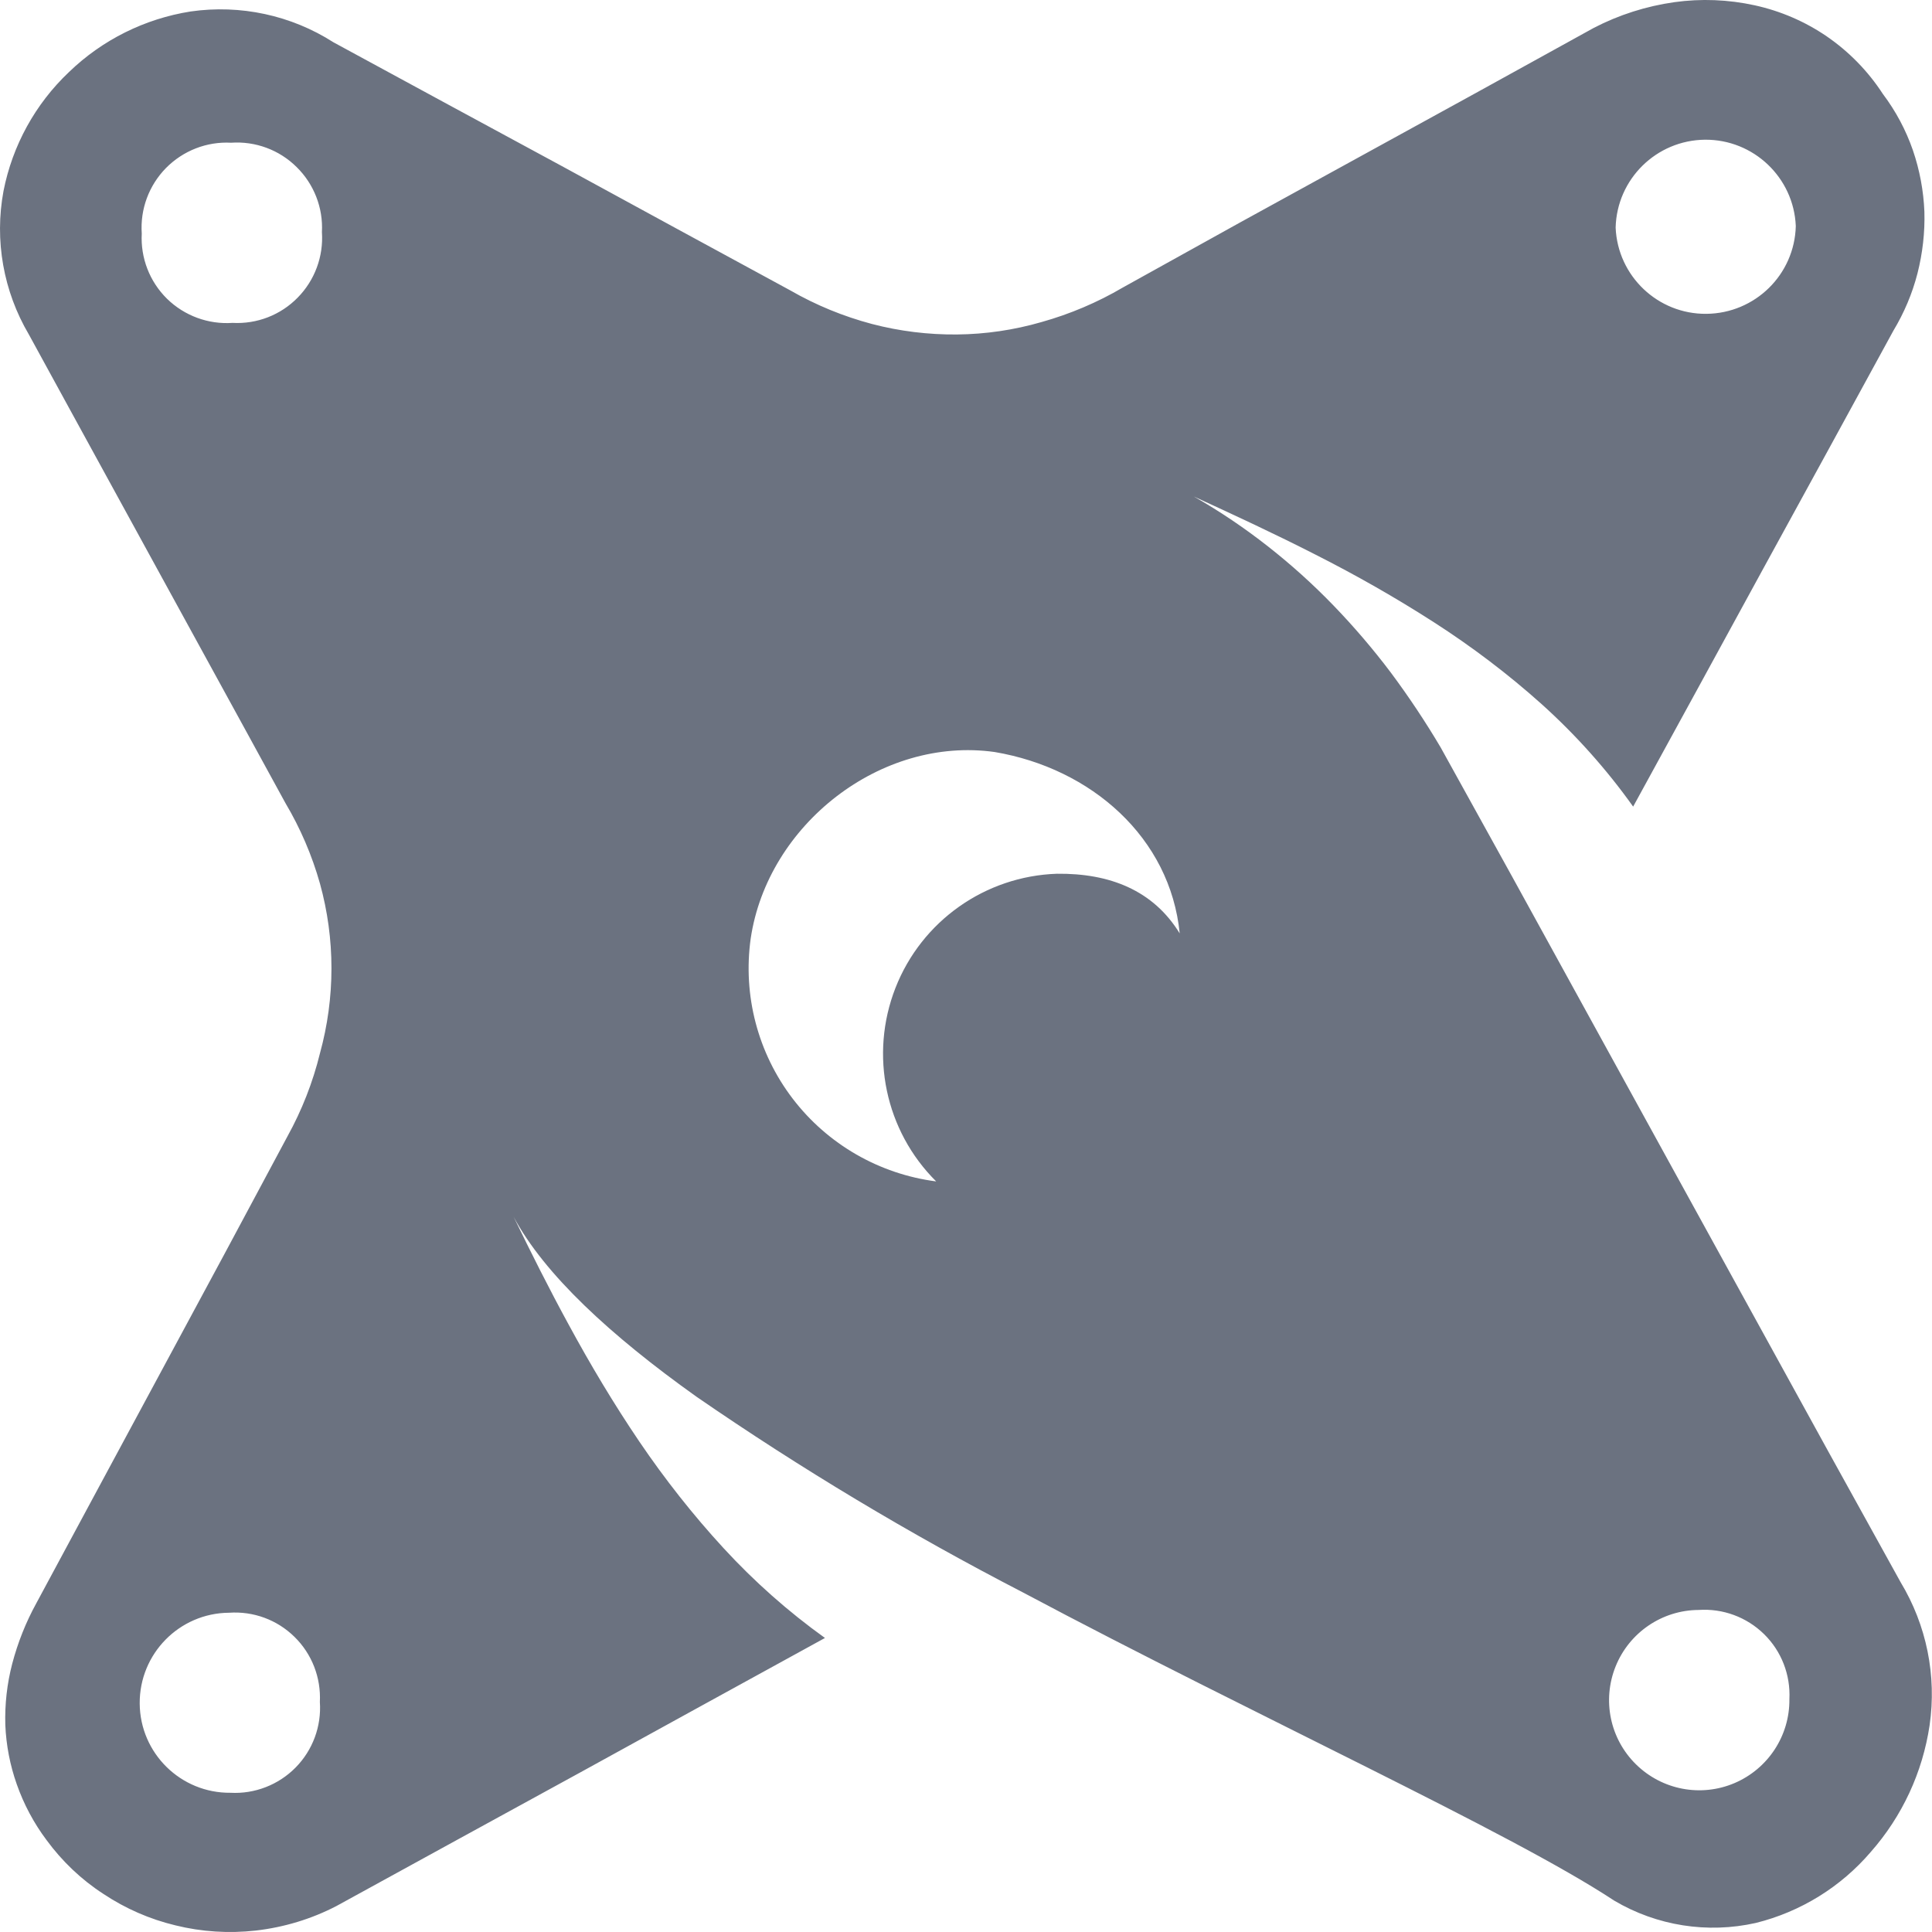
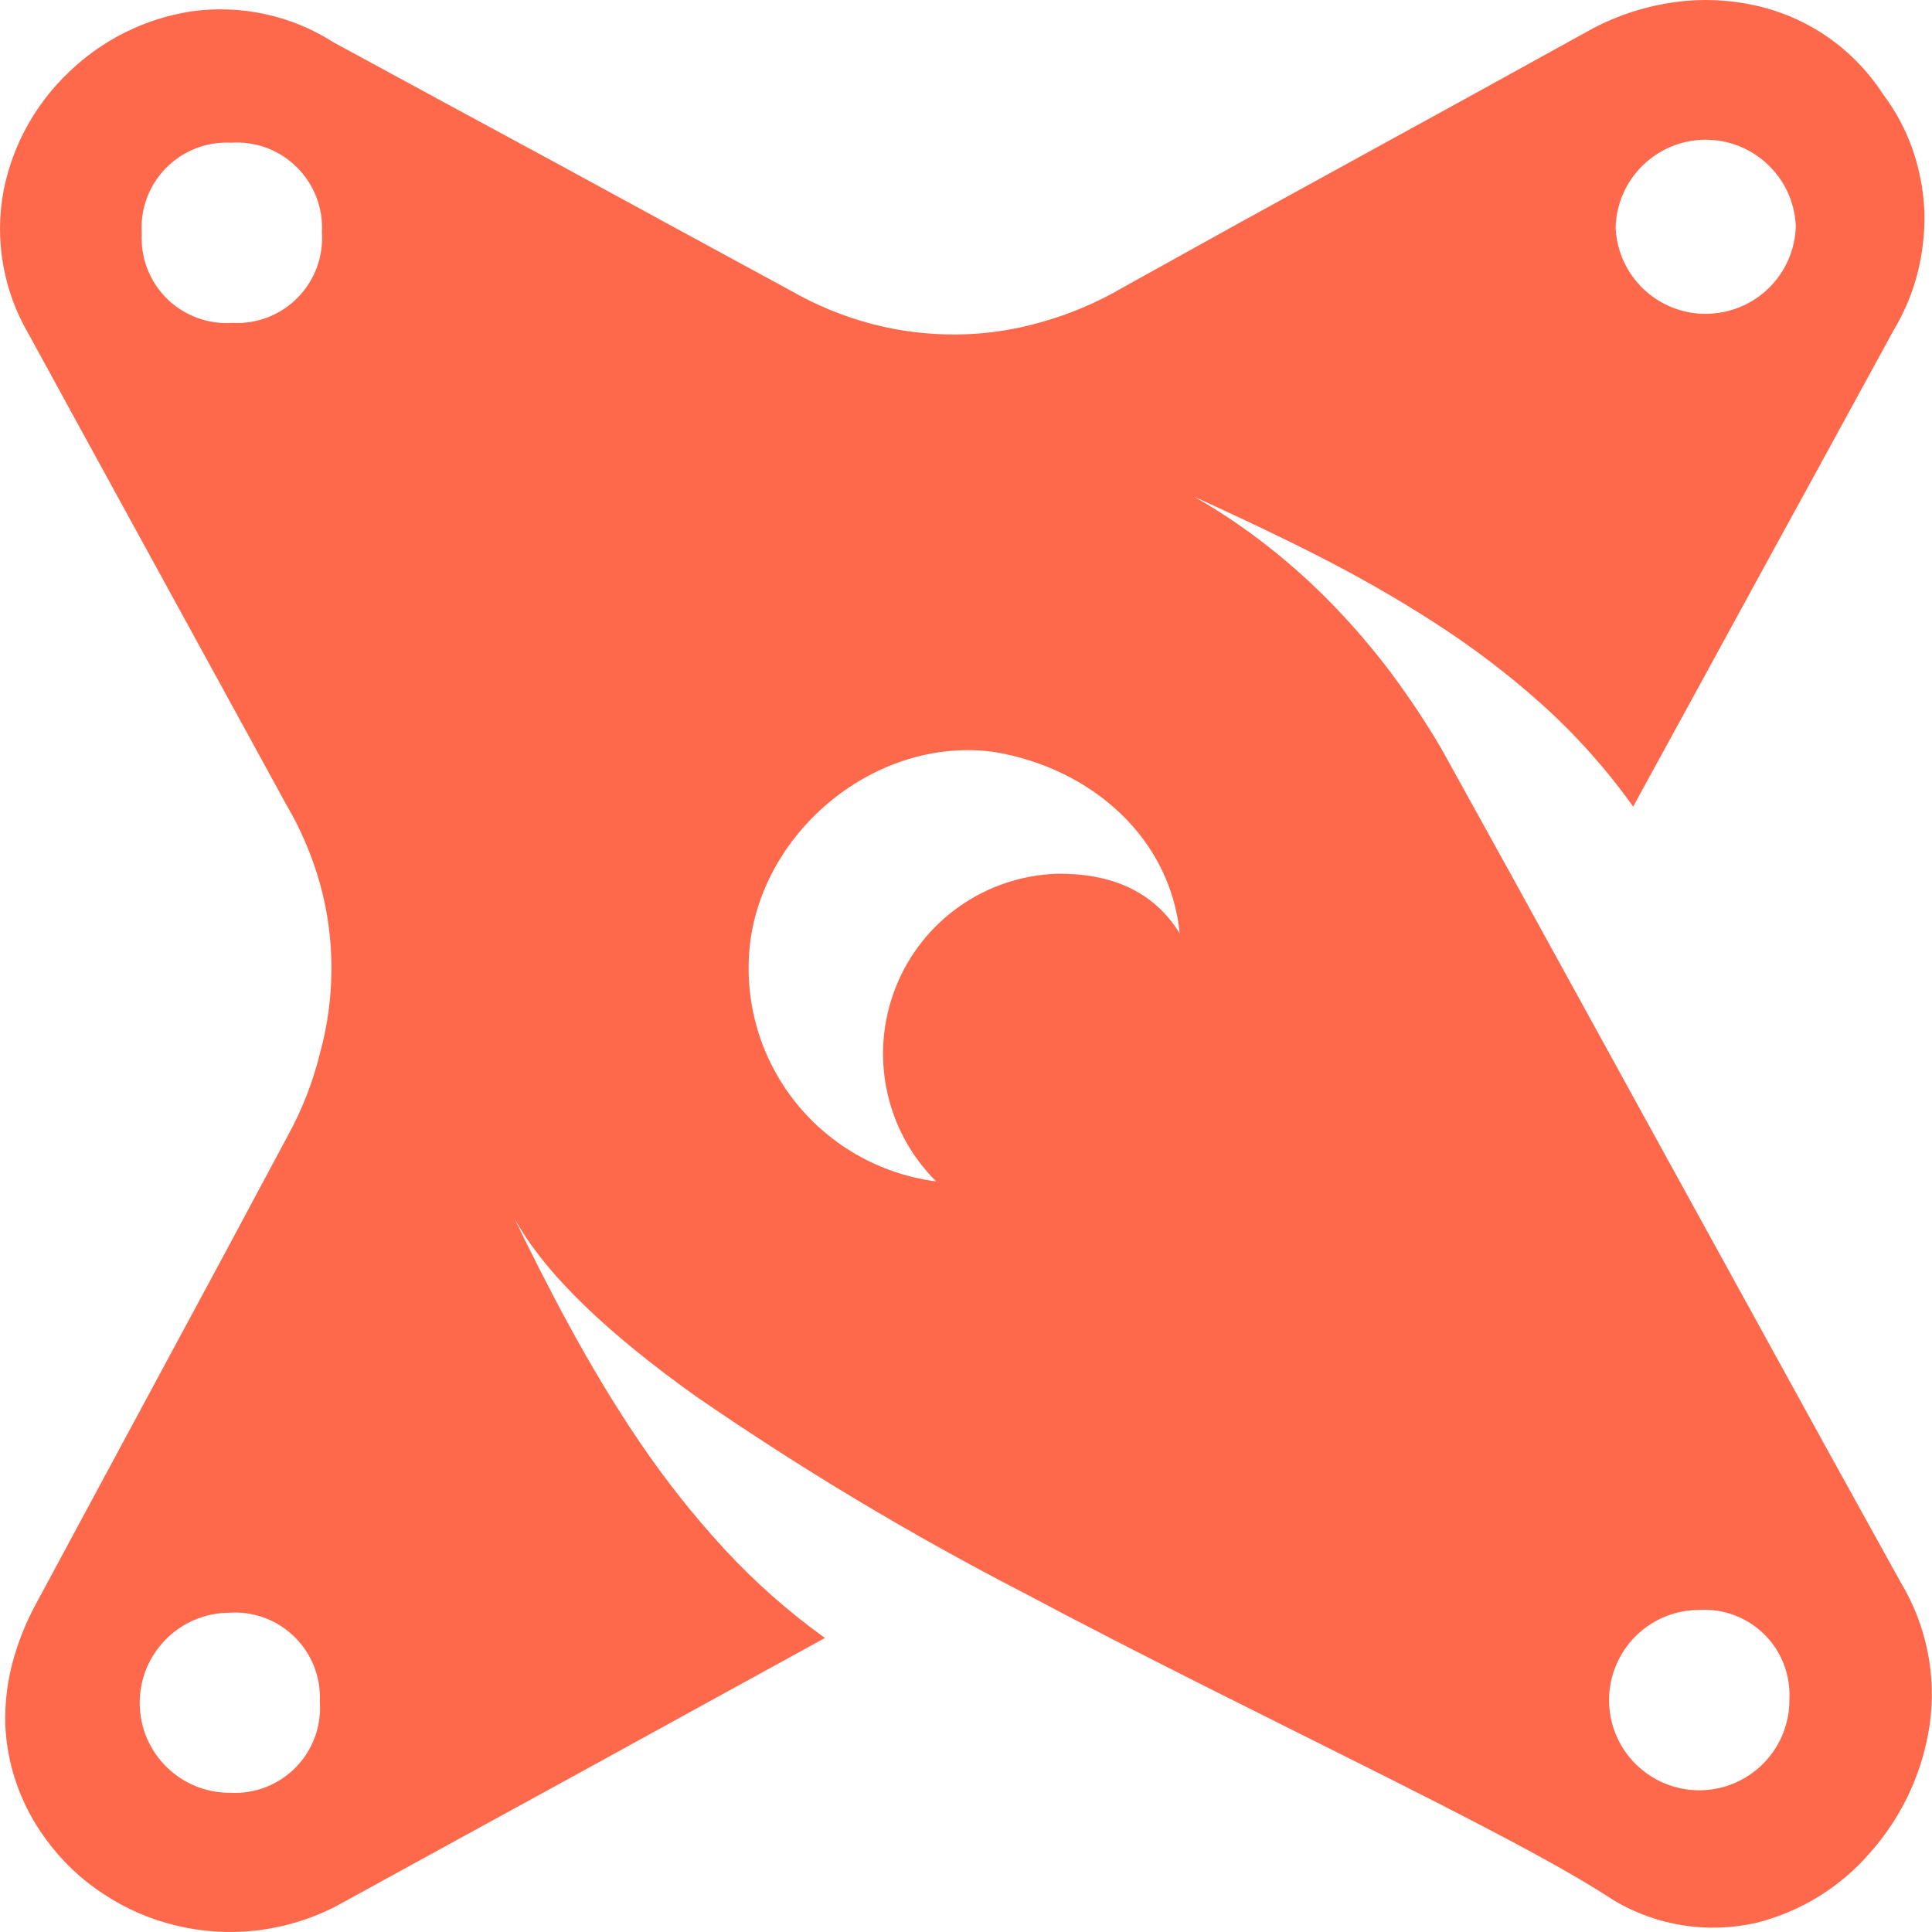
<svg xmlns="http://www.w3.org/2000/svg" width="16" height="16" viewBox="0 0 16 16" fill="none">
-   <path d="M15.128 0.301C14.948 0.178 14.746 0.091 14.532 0.044C14.313 -0.004 14.088 -0.013 13.866 0.018C13.633 0.051 13.407 0.123 13.199 0.231L12.226 0.768L11.25 1.304L10.274 1.84L9.299 2.381C9.088 2.505 8.861 2.601 8.626 2.667C8.398 2.733 8.161 2.768 7.924 2.77C7.687 2.772 7.45 2.743 7.221 2.683C6.984 2.62 6.757 2.527 6.545 2.405L5.599 1.891L4.654 1.376L3.708 0.864L2.761 0.35C2.411 0.126 1.991 0.036 1.579 0.095C1.199 0.155 0.847 0.33 0.571 0.597C0.292 0.861 0.103 1.205 0.029 1.582C-0.047 1.99 0.028 2.412 0.239 2.77L0.571 3.377L1.301 4.71L2.032 6.044L2.364 6.651C2.488 6.86 2.584 7.084 2.65 7.318C2.713 7.546 2.745 7.782 2.745 8.019C2.745 8.256 2.713 8.493 2.65 8.722C2.591 8.963 2.5 9.195 2.38 9.412L1.861 10.381L1.341 11.346L0.821 12.311L0.301 13.277C0.214 13.435 0.147 13.604 0.101 13.779C0.058 13.944 0.039 14.115 0.044 14.285C0.051 14.453 0.083 14.619 0.139 14.777C0.197 14.942 0.28 15.098 0.385 15.238C0.514 15.414 0.673 15.566 0.857 15.685C1.039 15.806 1.24 15.894 1.453 15.945C1.671 15.999 1.896 16.013 2.119 15.988C2.352 15.961 2.578 15.893 2.786 15.785L3.798 15.23L4.81 14.676L5.821 14.12L6.832 13.565C6.528 13.347 6.247 13.098 5.993 12.822C5.739 12.546 5.506 12.25 5.295 11.939C5.083 11.626 4.889 11.301 4.709 10.969C4.548 10.674 4.398 10.375 4.254 10.078C4.509 10.554 5.056 11.06 5.768 11.567C6.633 12.163 7.535 12.704 8.468 13.186C9.449 13.708 10.455 14.201 11.325 14.638C12.194 15.074 12.931 15.452 13.368 15.74C13.721 15.949 14.141 16.015 14.541 15.925C14.912 15.833 15.245 15.627 15.493 15.337C15.753 15.042 15.922 14.678 15.98 14.289C16.04 13.878 15.955 13.459 15.74 13.103L15.142 12.022L13.832 9.641L12.523 7.26L11.931 6.19C11.805 5.977 11.667 5.77 11.519 5.571C11.372 5.376 11.213 5.19 11.043 5.014C10.874 4.839 10.693 4.676 10.502 4.526C10.307 4.373 10.102 4.234 9.887 4.112C10.221 4.265 10.561 4.423 10.894 4.593C11.23 4.763 11.557 4.949 11.873 5.152C12.189 5.355 12.489 5.582 12.768 5.832C13.051 6.087 13.305 6.371 13.525 6.68L14.064 5.695L14.602 4.71L15.142 3.724L15.68 2.739C15.769 2.591 15.837 2.431 15.88 2.263C15.922 2.097 15.942 1.925 15.937 1.753C15.93 1.58 15.898 1.409 15.842 1.245C15.784 1.077 15.7 0.92 15.593 0.778C15.471 0.59 15.313 0.428 15.128 0.301ZM2.649 14.095C2.663 14.296 2.59 14.494 2.448 14.638C2.307 14.781 2.11 14.858 1.909 14.847C1.497 14.851 1.16 14.52 1.157 14.108C1.154 13.696 1.485 13.359 1.897 13.356C2.098 13.342 2.295 13.414 2.439 13.556C2.583 13.697 2.659 13.893 2.649 14.095ZM1.174 1.934C1.16 1.733 1.233 1.536 1.374 1.392C1.516 1.248 1.712 1.171 1.914 1.182C2.115 1.168 2.313 1.241 2.456 1.383C2.6 1.524 2.677 1.721 2.666 1.922C2.68 2.123 2.607 2.321 2.465 2.465C2.324 2.609 2.128 2.685 1.926 2.674C1.725 2.688 1.527 2.615 1.383 2.474C1.239 2.332 1.163 2.136 1.174 1.934ZM14.819 14.072C14.822 14.374 14.643 14.648 14.364 14.767C14.086 14.885 13.765 14.824 13.549 14.612C13.333 14.4 13.267 14.08 13.38 13.8C13.493 13.52 13.764 13.335 14.066 13.333C14.268 13.319 14.465 13.392 14.609 13.533C14.753 13.674 14.829 13.87 14.819 14.072ZM9.771 7.732C9.551 7.372 9.189 7.231 8.753 7.236C8.159 7.256 7.633 7.627 7.416 8.181C7.199 8.735 7.331 9.365 7.753 9.784C7.282 9.723 6.854 9.477 6.565 9.099C6.276 8.721 6.151 8.243 6.217 7.772C6.357 6.829 7.295 6.095 8.238 6.228C9.036 6.363 9.692 6.935 9.77 7.732H9.771ZM14.872 1.872C14.862 2.274 14.535 2.595 14.132 2.599C13.73 2.603 13.397 2.287 13.38 1.885C13.39 1.483 13.717 1.161 14.12 1.157C14.522 1.154 14.855 1.47 14.872 1.872Z" fill="#6B7280" />
+   <path d="M15.128 0.301C14.948 0.178 14.746 0.091 14.532 0.044C14.313 -0.004 14.088 -0.013 13.866 0.018C13.633 0.051 13.407 0.123 13.199 0.231L12.226 0.768L11.25 1.304L10.274 1.84L9.299 2.381C9.088 2.505 8.861 2.601 8.626 2.667C8.398 2.733 8.161 2.768 7.924 2.77C7.687 2.772 7.45 2.743 7.221 2.683C6.984 2.62 6.757 2.527 6.545 2.405L5.599 1.891L4.654 1.376L3.708 0.864L2.761 0.35C2.411 0.126 1.991 0.036 1.579 0.095C1.199 0.155 0.847 0.33 0.571 0.597C0.292 0.861 0.103 1.205 0.029 1.582C-0.047 1.99 0.028 2.412 0.239 2.77L0.571 3.377L1.301 4.71L2.032 6.044L2.364 6.651C2.488 6.86 2.584 7.084 2.65 7.318C2.713 7.546 2.745 7.782 2.745 8.019C2.745 8.256 2.713 8.493 2.65 8.722C2.591 8.963 2.5 9.195 2.38 9.412L1.861 10.381L1.341 11.346L0.821 12.311L0.301 13.277C0.214 13.435 0.147 13.604 0.101 13.779C0.058 13.944 0.039 14.115 0.044 14.285C0.051 14.453 0.083 14.619 0.139 14.777C0.197 14.942 0.28 15.098 0.385 15.238C0.514 15.414 0.673 15.566 0.857 15.685C1.039 15.806 1.24 15.894 1.453 15.945C1.671 15.999 1.896 16.013 2.119 15.988C2.352 15.961 2.578 15.893 2.786 15.785L3.798 15.23L4.81 14.676L5.821 14.12L6.832 13.565C6.528 13.347 6.247 13.098 5.993 12.822C5.739 12.546 5.506 12.25 5.295 11.939C5.083 11.626 4.889 11.301 4.709 10.969C4.548 10.674 4.398 10.375 4.254 10.078C4.509 10.554 5.056 11.06 5.768 11.567C6.633 12.163 7.535 12.704 8.468 13.186C9.449 13.708 10.455 14.201 11.325 14.638C12.194 15.074 12.931 15.452 13.368 15.74C13.721 15.949 14.141 16.015 14.541 15.925C14.912 15.833 15.245 15.627 15.493 15.337C15.753 15.042 15.922 14.678 15.98 14.289C16.04 13.878 15.955 13.459 15.74 13.103L15.142 12.022L13.832 9.641L12.523 7.26L11.931 6.19C11.805 5.977 11.667 5.77 11.519 5.571C11.372 5.376 11.213 5.19 11.043 5.014C10.874 4.839 10.693 4.676 10.502 4.526C10.307 4.373 10.102 4.234 9.887 4.112C10.221 4.265 10.561 4.423 10.894 4.593C11.23 4.763 11.557 4.949 11.873 5.152C12.189 5.355 12.489 5.582 12.768 5.832C13.051 6.087 13.305 6.371 13.525 6.68L14.064 5.695L14.602 4.71L15.142 3.724L15.68 2.739C15.769 2.591 15.837 2.431 15.88 2.263C15.922 2.097 15.942 1.925 15.937 1.753C15.93 1.58 15.898 1.409 15.842 1.245C15.784 1.077 15.7 0.92 15.593 0.778C15.471 0.59 15.313 0.428 15.128 0.301ZM2.649 14.095C2.663 14.296 2.59 14.494 2.448 14.638C2.307 14.781 2.11 14.858 1.909 14.847C1.497 14.851 1.16 14.52 1.157 14.108C1.154 13.696 1.485 13.359 1.897 13.356C2.098 13.342 2.295 13.414 2.439 13.556C2.583 13.697 2.659 13.893 2.649 14.095ZM1.174 1.934C1.16 1.733 1.233 1.536 1.374 1.392C1.516 1.248 1.712 1.171 1.914 1.182C2.115 1.168 2.313 1.241 2.456 1.383C2.6 1.524 2.677 1.721 2.666 1.922C2.68 2.123 2.607 2.321 2.465 2.465C2.324 2.609 2.128 2.685 1.926 2.674C1.725 2.688 1.527 2.615 1.383 2.474C1.239 2.332 1.163 2.136 1.174 1.934ZM14.819 14.072C14.822 14.374 14.643 14.648 14.364 14.767C14.086 14.885 13.765 14.824 13.549 14.612C13.333 14.4 13.267 14.08 13.38 13.8C13.493 13.52 13.764 13.335 14.066 13.333C14.268 13.319 14.465 13.392 14.609 13.533C14.753 13.674 14.829 13.87 14.819 14.072ZM9.771 7.732C9.551 7.372 9.189 7.231 8.753 7.236C8.159 7.256 7.633 7.627 7.416 8.181C7.199 8.735 7.331 9.365 7.753 9.784C7.282 9.723 6.854 9.477 6.565 9.099C6.276 8.721 6.151 8.243 6.217 7.772C6.357 6.829 7.295 6.095 8.238 6.228C9.036 6.363 9.692 6.935 9.77 7.732H9.771ZM14.872 1.872C14.862 2.274 14.535 2.595 14.132 2.599C13.73 2.603 13.397 2.287 13.38 1.885C13.39 1.483 13.717 1.161 14.12 1.157C14.522 1.154 14.855 1.47 14.872 1.872Z" fill="#FF694B" />
</svg>
